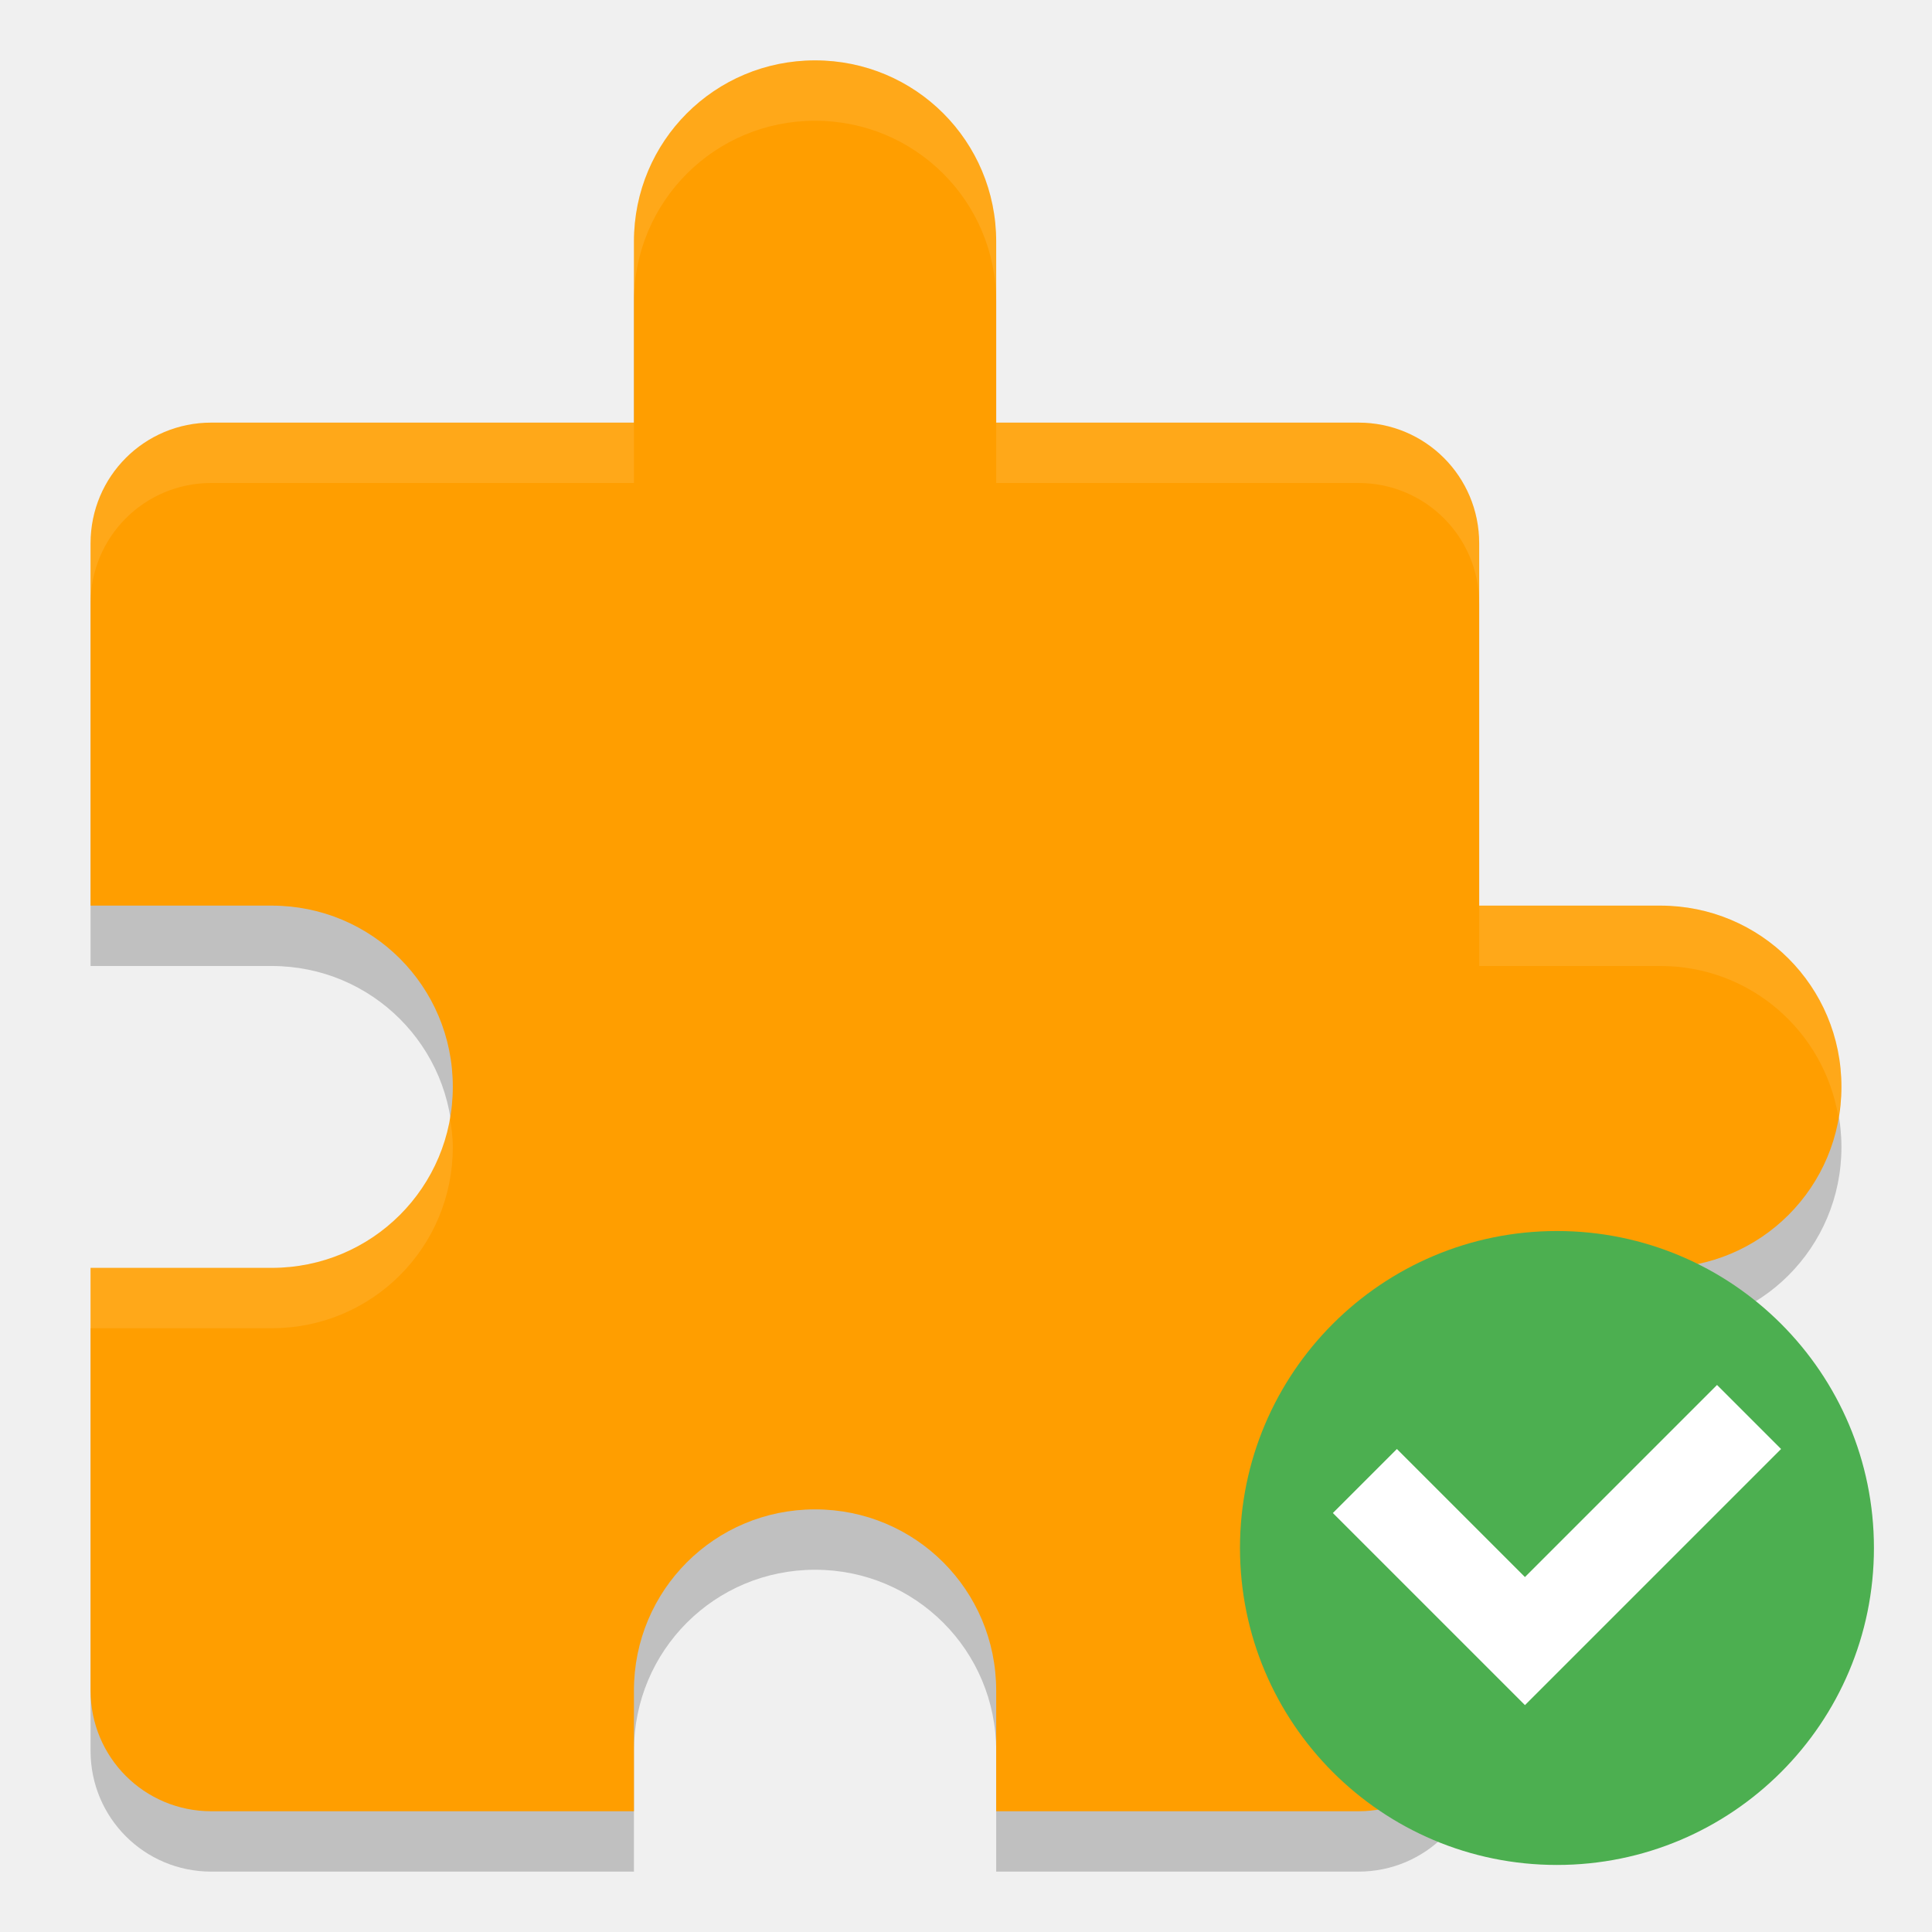
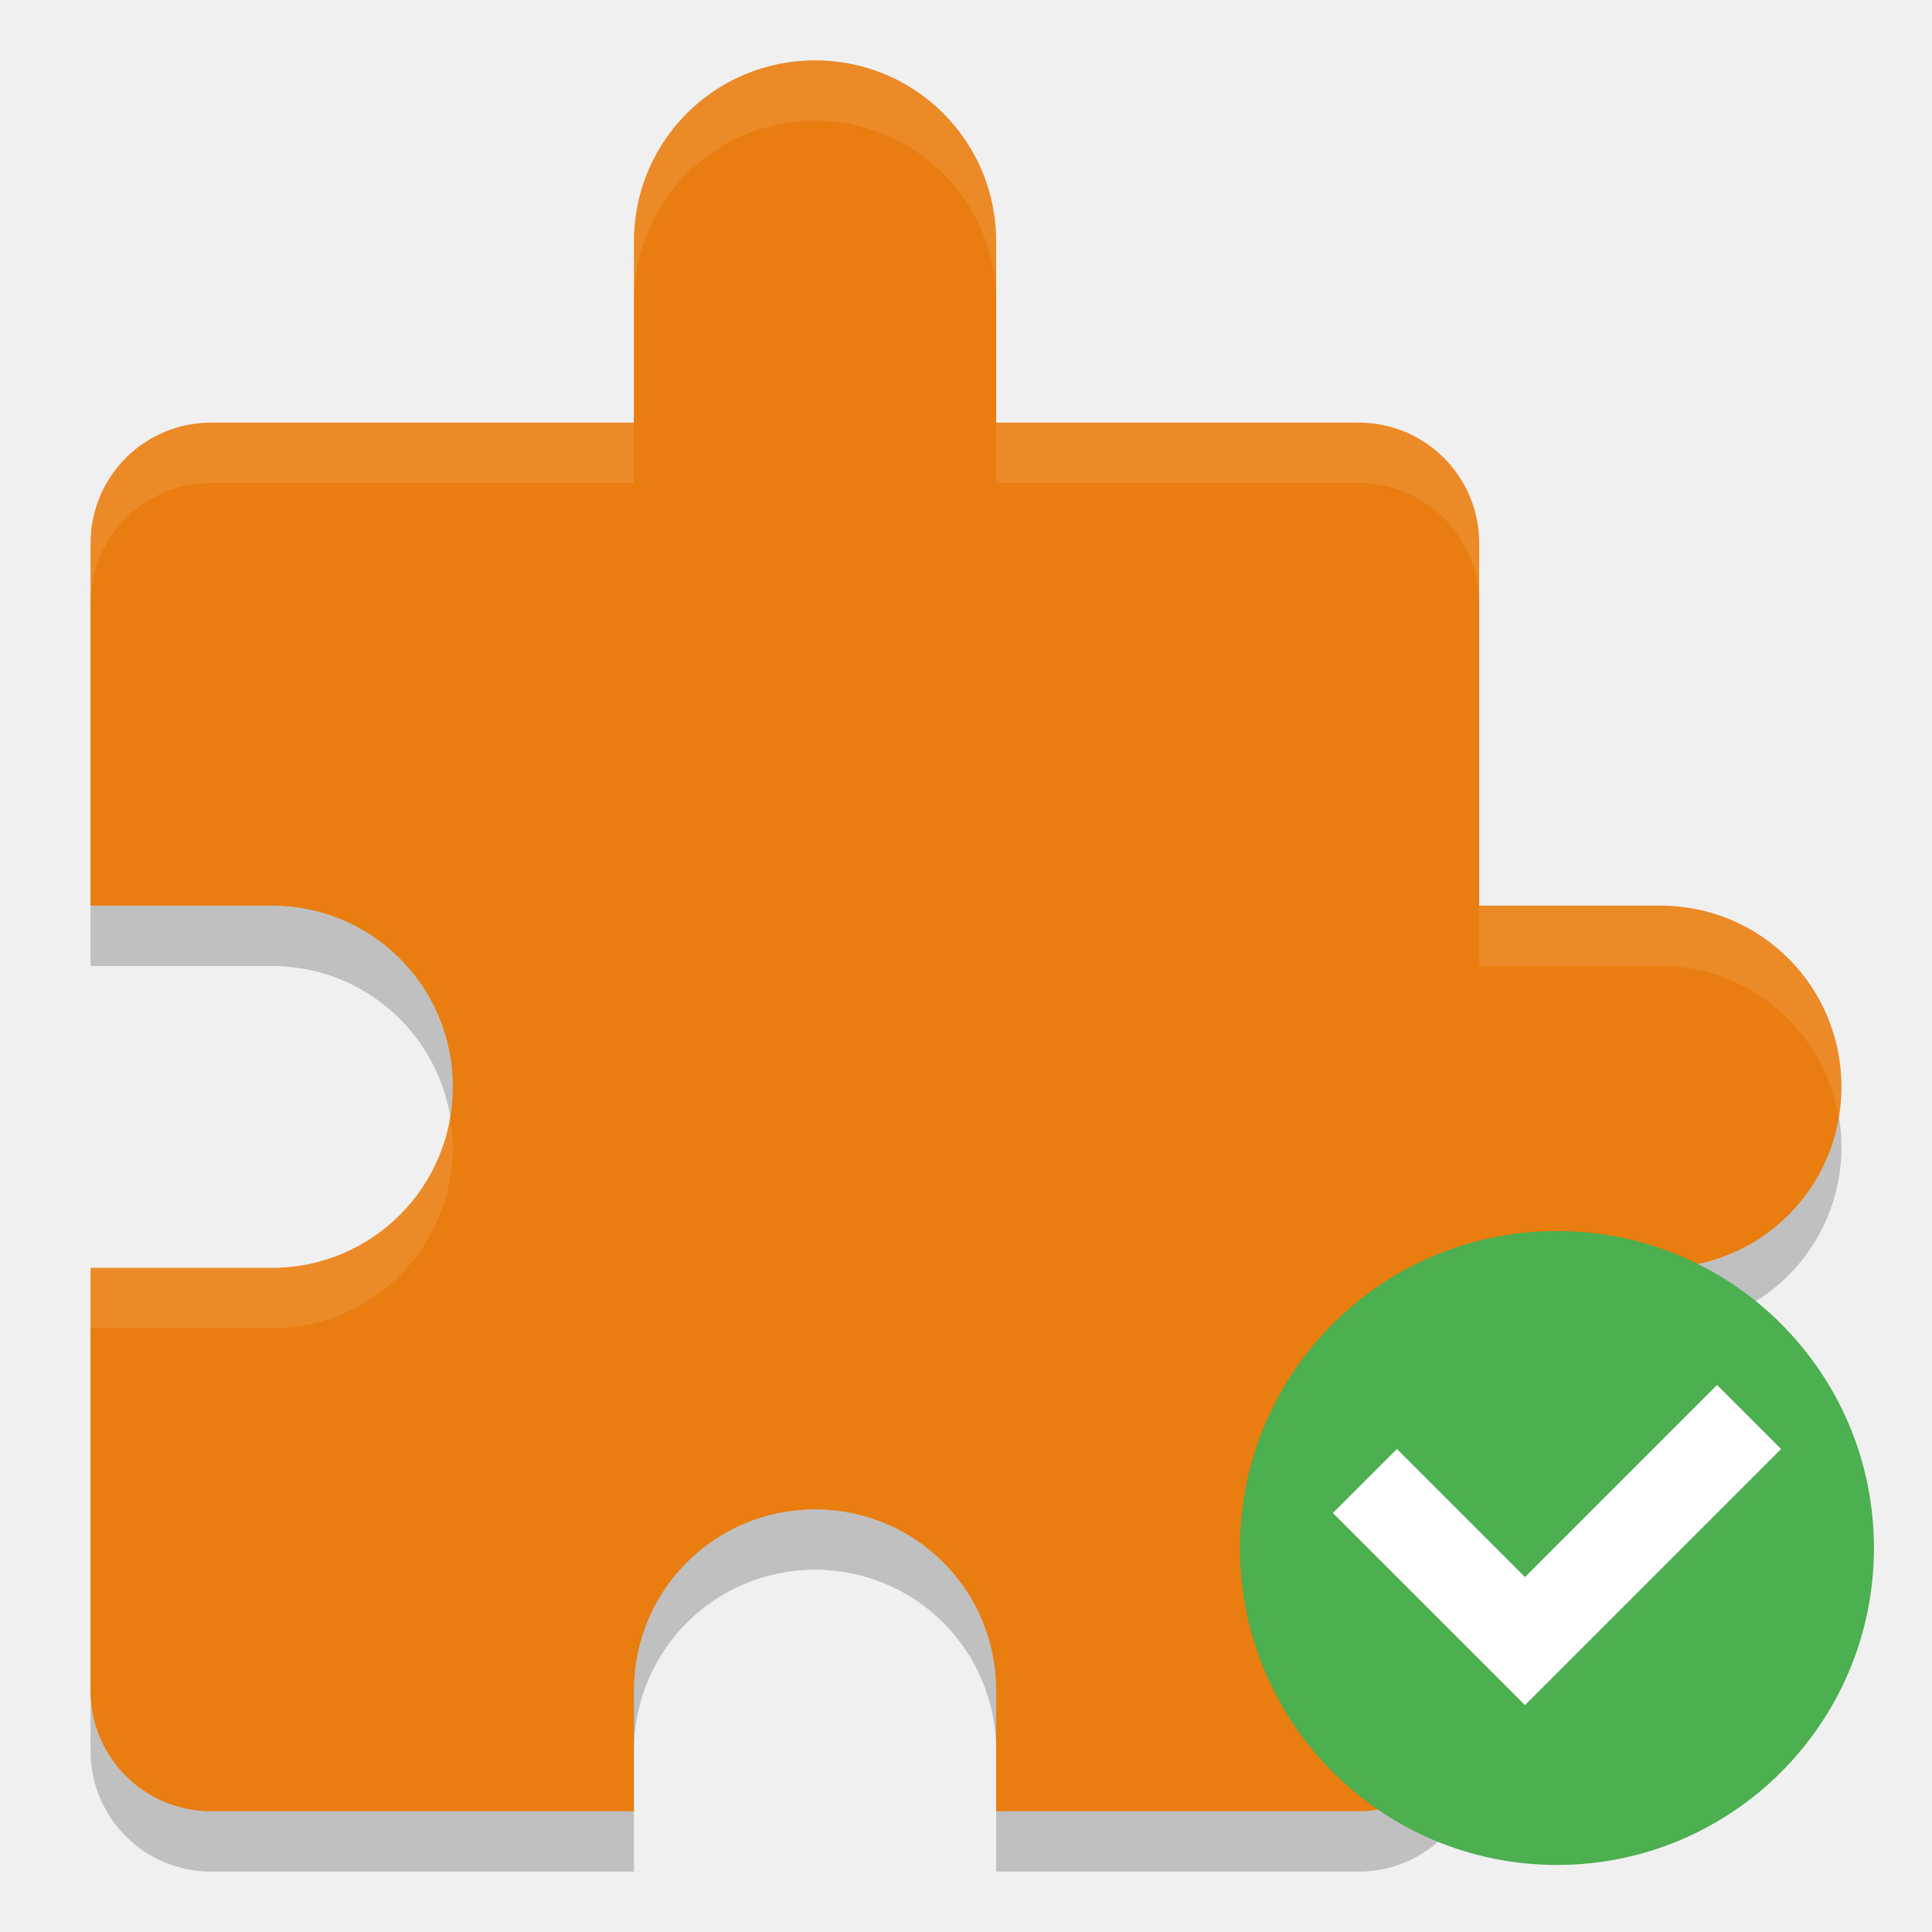
<svg xmlns="http://www.w3.org/2000/svg" width="128" height="128" viewBox="0 0 128 128" id="svg2" version="1.1">
  <defs id="defs4">
    <linearGradient id="linearGradient4561" x1="24" x2="44" y1="24" y2="24" gradientTransform="matrix(2.6,0,0,2.66668,1.6,922.3621)" gradientUnits="userSpaceOnUse">
      <stop offset="0" id="stop2" />
      <stop offset="1" stop-opacity="0" id="stop4" />
    </linearGradient>
  </defs>
  <g id="layer1" transform="translate(0,-924.3622)">
    <path d="m 54,932.362 c -6.648,0 -12,5.352 -12,12 v 12 h -28 c -4.432,0 -8,3.568 -8,8 v 24 h 12 c 6.648,0 12,5.352 12,12 0,6.648 -5.352,12 -12,12 h -12 v 28 c 0,4.432 3.568,8 8,8 h 28 v -8 c 0,-6.648 5.352,-12 12,-12 6.648,0 12,5.352 12,12 v 8 h 24 c 4.432,0 8,-3.568 8,-8 v -28 h 12 c 6.648,0 12,-5.352 12,-12 0,-6.648 -5.352,-12 -12,-12 h -12 v -24 c 0,-4.432 -3.568,-8 -8,-8 h -24 v -12 c 0,-6.648 -5.352,-12 -12,-12 z" id="path2" style="opacity:0.2;stroke-width:4" />
-     <path d="m 54,928.362 c -6.648,0 -12,5.352 -12,12 v 12 h -28 c -4.432,0 -8,3.568 -8,8 v 24 h 12 c 6.648,0 12,5.352 12,12 0,6.648 -5.352,12 -12,12 h -12 v 28 c 0,4.432 3.568,8 8,8 h 28 v -8 c 0,-6.648 5.352,-12 12,-12 6.648,0 12,5.352 12,12 v 8 h 24 c 4.432,0 8,-3.568 8,-8 v -28 h 12 c 6.648,0 12,-5.352 12,-12 0,-6.648 -5.352,-12 -12,-12 h -12 v -24 c 0,-4.432 -3.568,-8 -8,-8 h -24 v -12 c 0,-6.648 -5.352,-12 -12,-12 z" id="path4" style="fill:#ff9e00;stroke-width:4" />
+     <path d="m 54,928.362 c -6.648,0 -12,5.352 -12,12 v 12 h -28 c -4.432,0 -8,3.568 -8,8 v 24 h 12 c 6.648,0 12,5.352 12,12 0,6.648 -5.352,12 -12,12 h -12 v 28 c 0,4.432 3.568,8 8,8 h 28 v -8 c 0,-6.648 5.352,-12 12,-12 6.648,0 12,5.352 12,12 v 8 h 24 c 4.432,0 8,-3.568 8,-8 v -28 h 12 c 6.648,0 12,-5.352 12,-12 0,-6.648 -5.352,-12 -12,-12 h -12 v -24 c 0,-4.432 -3.568,-8 -8,-8 h -24 v -12 c 0,-6.648 -5.352,-12 -12,-12 z" id="path4" style="fill:#e97d10;stroke-width:4;fill-opacity:1" />
    <path d="m 54,928.362 c -6.648,0 -12,5.352 -12,12 v 4 c 0,-6.648 5.352,-12 12,-12 6.648,0 12,5.352 12,12 v -4 c 0,-6.648 -5.352,-12 -12,-12 z m -40,24 c -4.432,0 -8,3.568 -8,8 v 4 c 0,-4.432 3.568,-8 8,-8 h 28 v -4 z m 52,0 v 4 h 24 c 4.432,0 8,3.568 8,8 v -4 c 0,-4.432 -3.568,-8 -8,-8 z m 32,32 v 4 h 12 c 5.962,0 10.845,4.317 11.797,10 0.112,-0.656 0.204,-1.312 0.204,-2 0,-6.648 -5.352,-12 -12,-12 h -12 z m -68.204,14 c -0.952,5.68 -5.836,10 -11.796,10 h -12 v 4 h 12 c 6.648,0 12,-5.352 12,-12 0,-0.688 -0.094,-1.344 -0.203,-2 z" id="path6" style="opacity:0.1;fill:#ffffff;stroke-width:4" />
    <g transform="matrix(3,0,0,3,79.1527,-2106.28)" id="g6-6">
      <circle style="fill:#4caf50" cx="8" cy="1044.4" r="7" id="circle2-7" />
      <path style="fill:#ffffff" d="m 11.535,1040.8 -4.242,4.242 -2.828,-2.828 -1.414,1.414 2.828,2.828 1.414,1.414 5.656,-5.656 z" id="path4-5" />
    </g>
  </g>
</svg>
